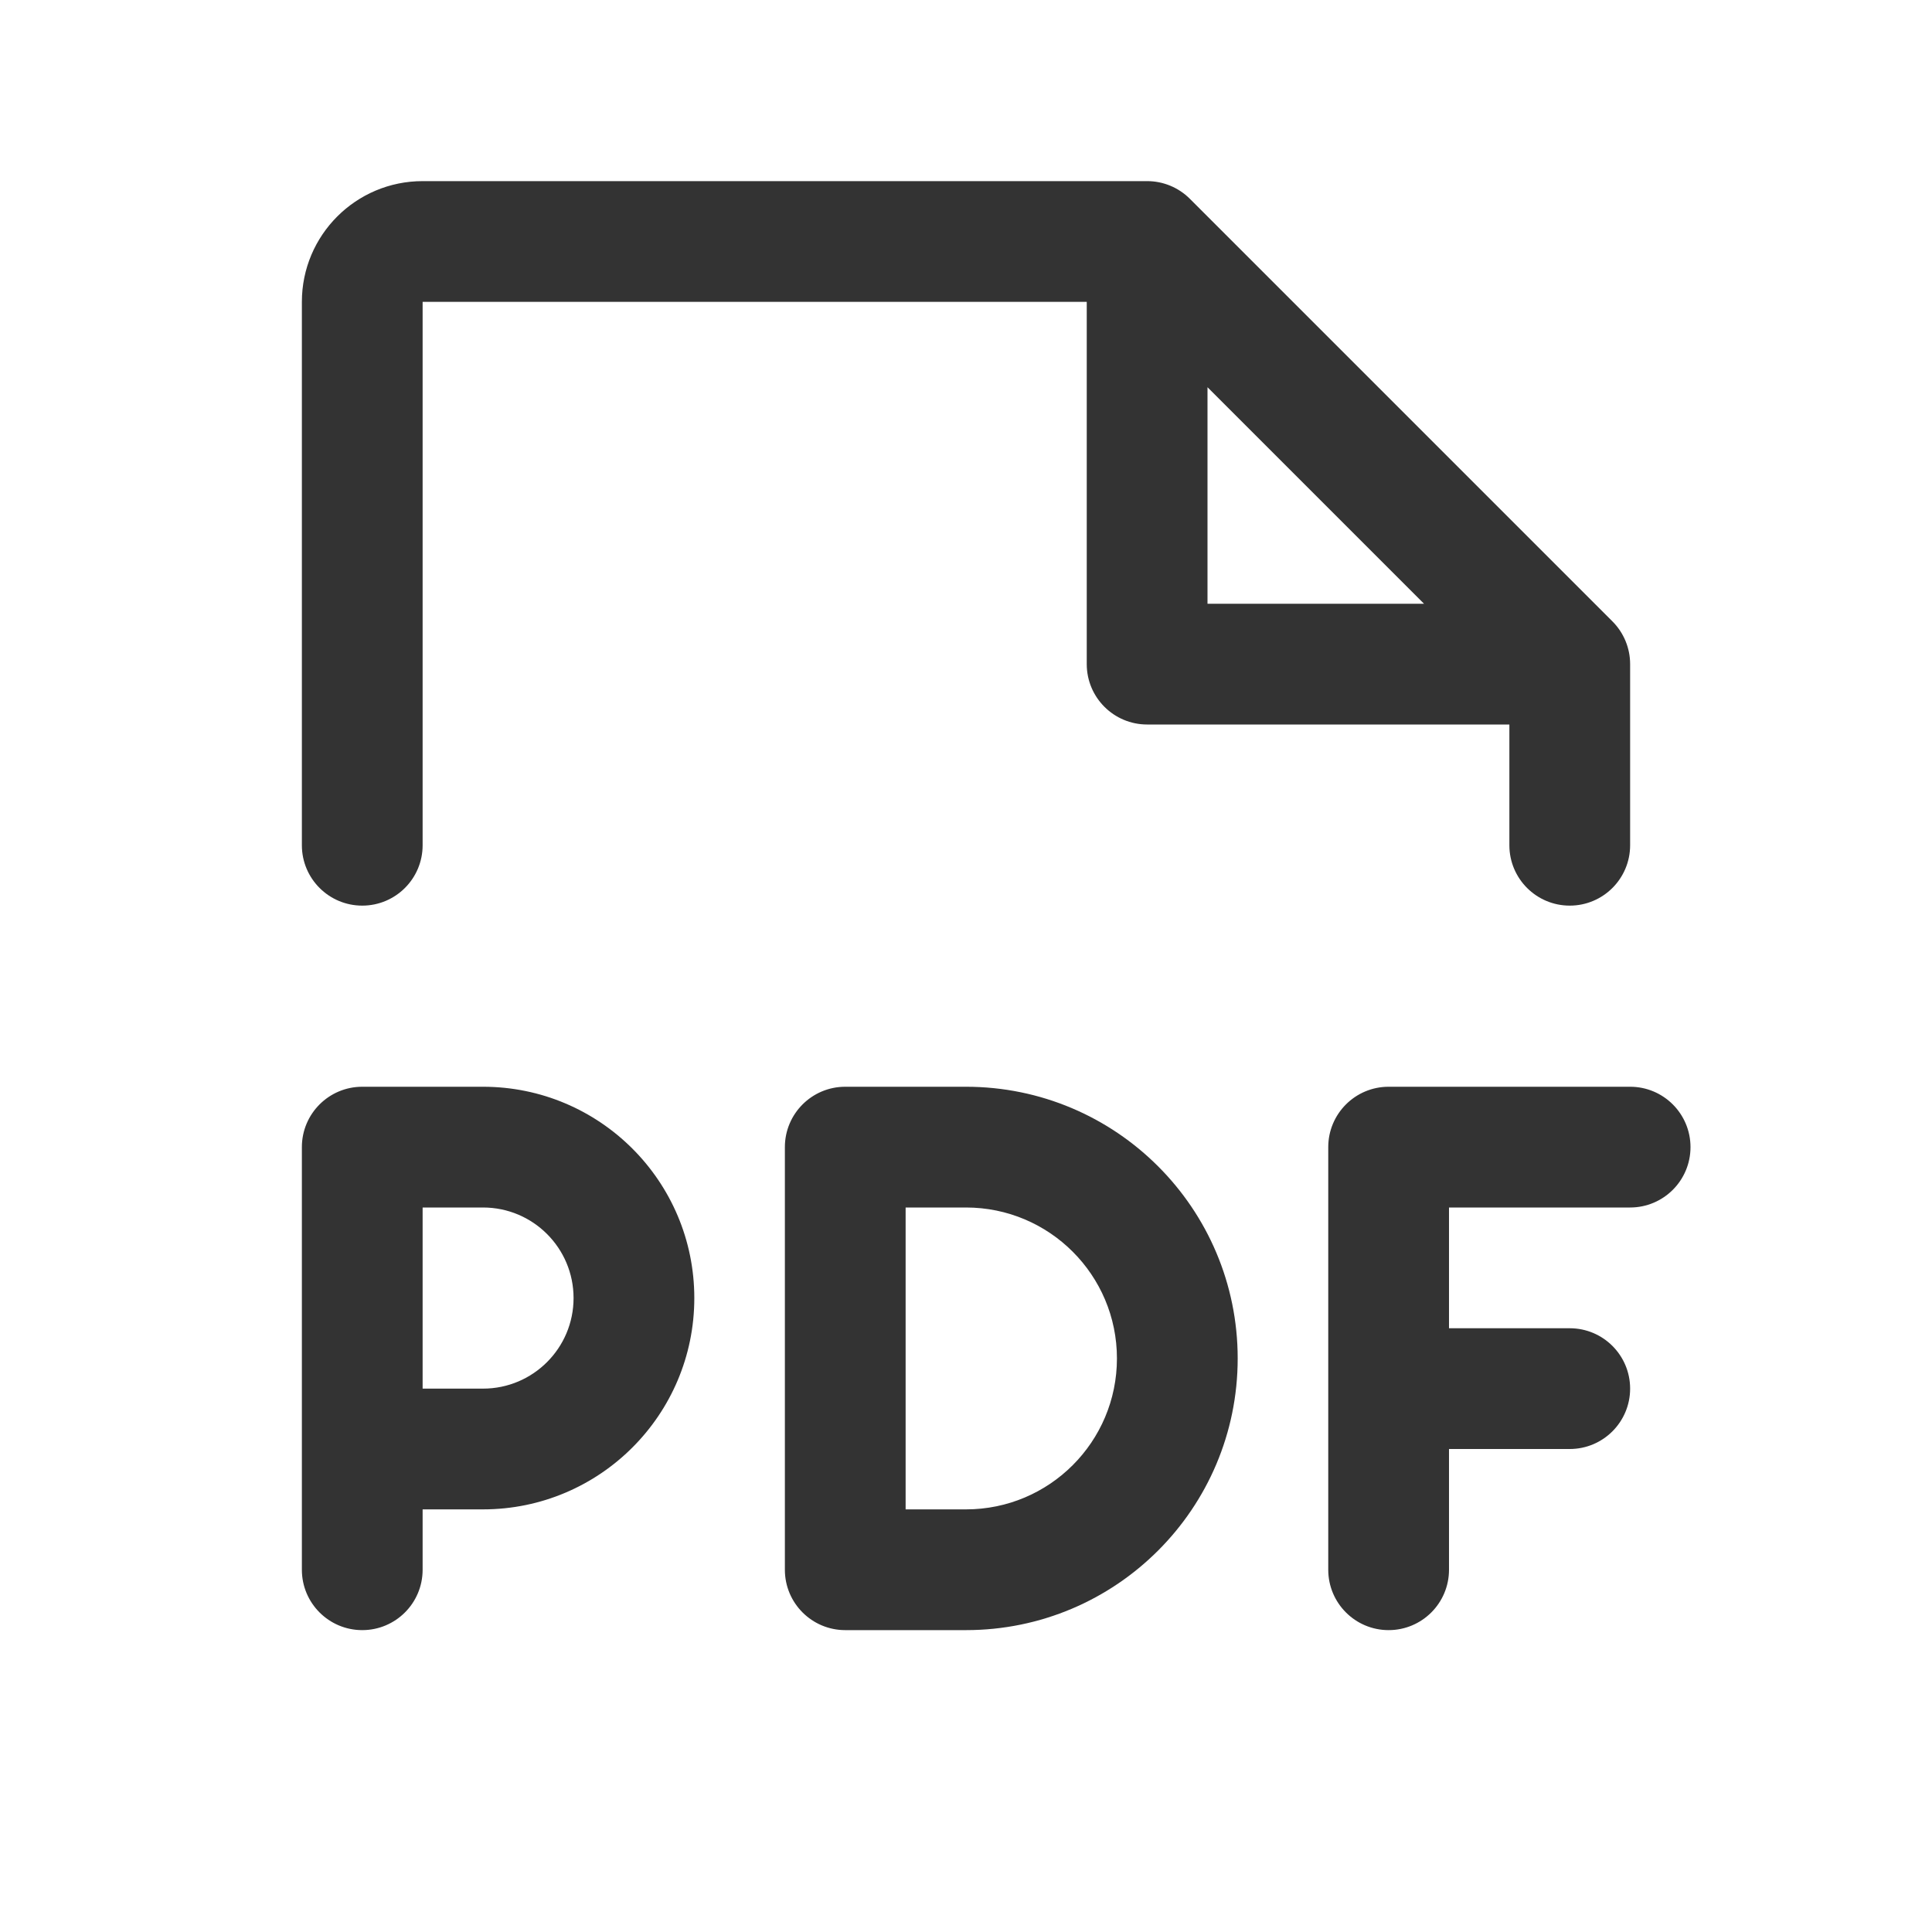
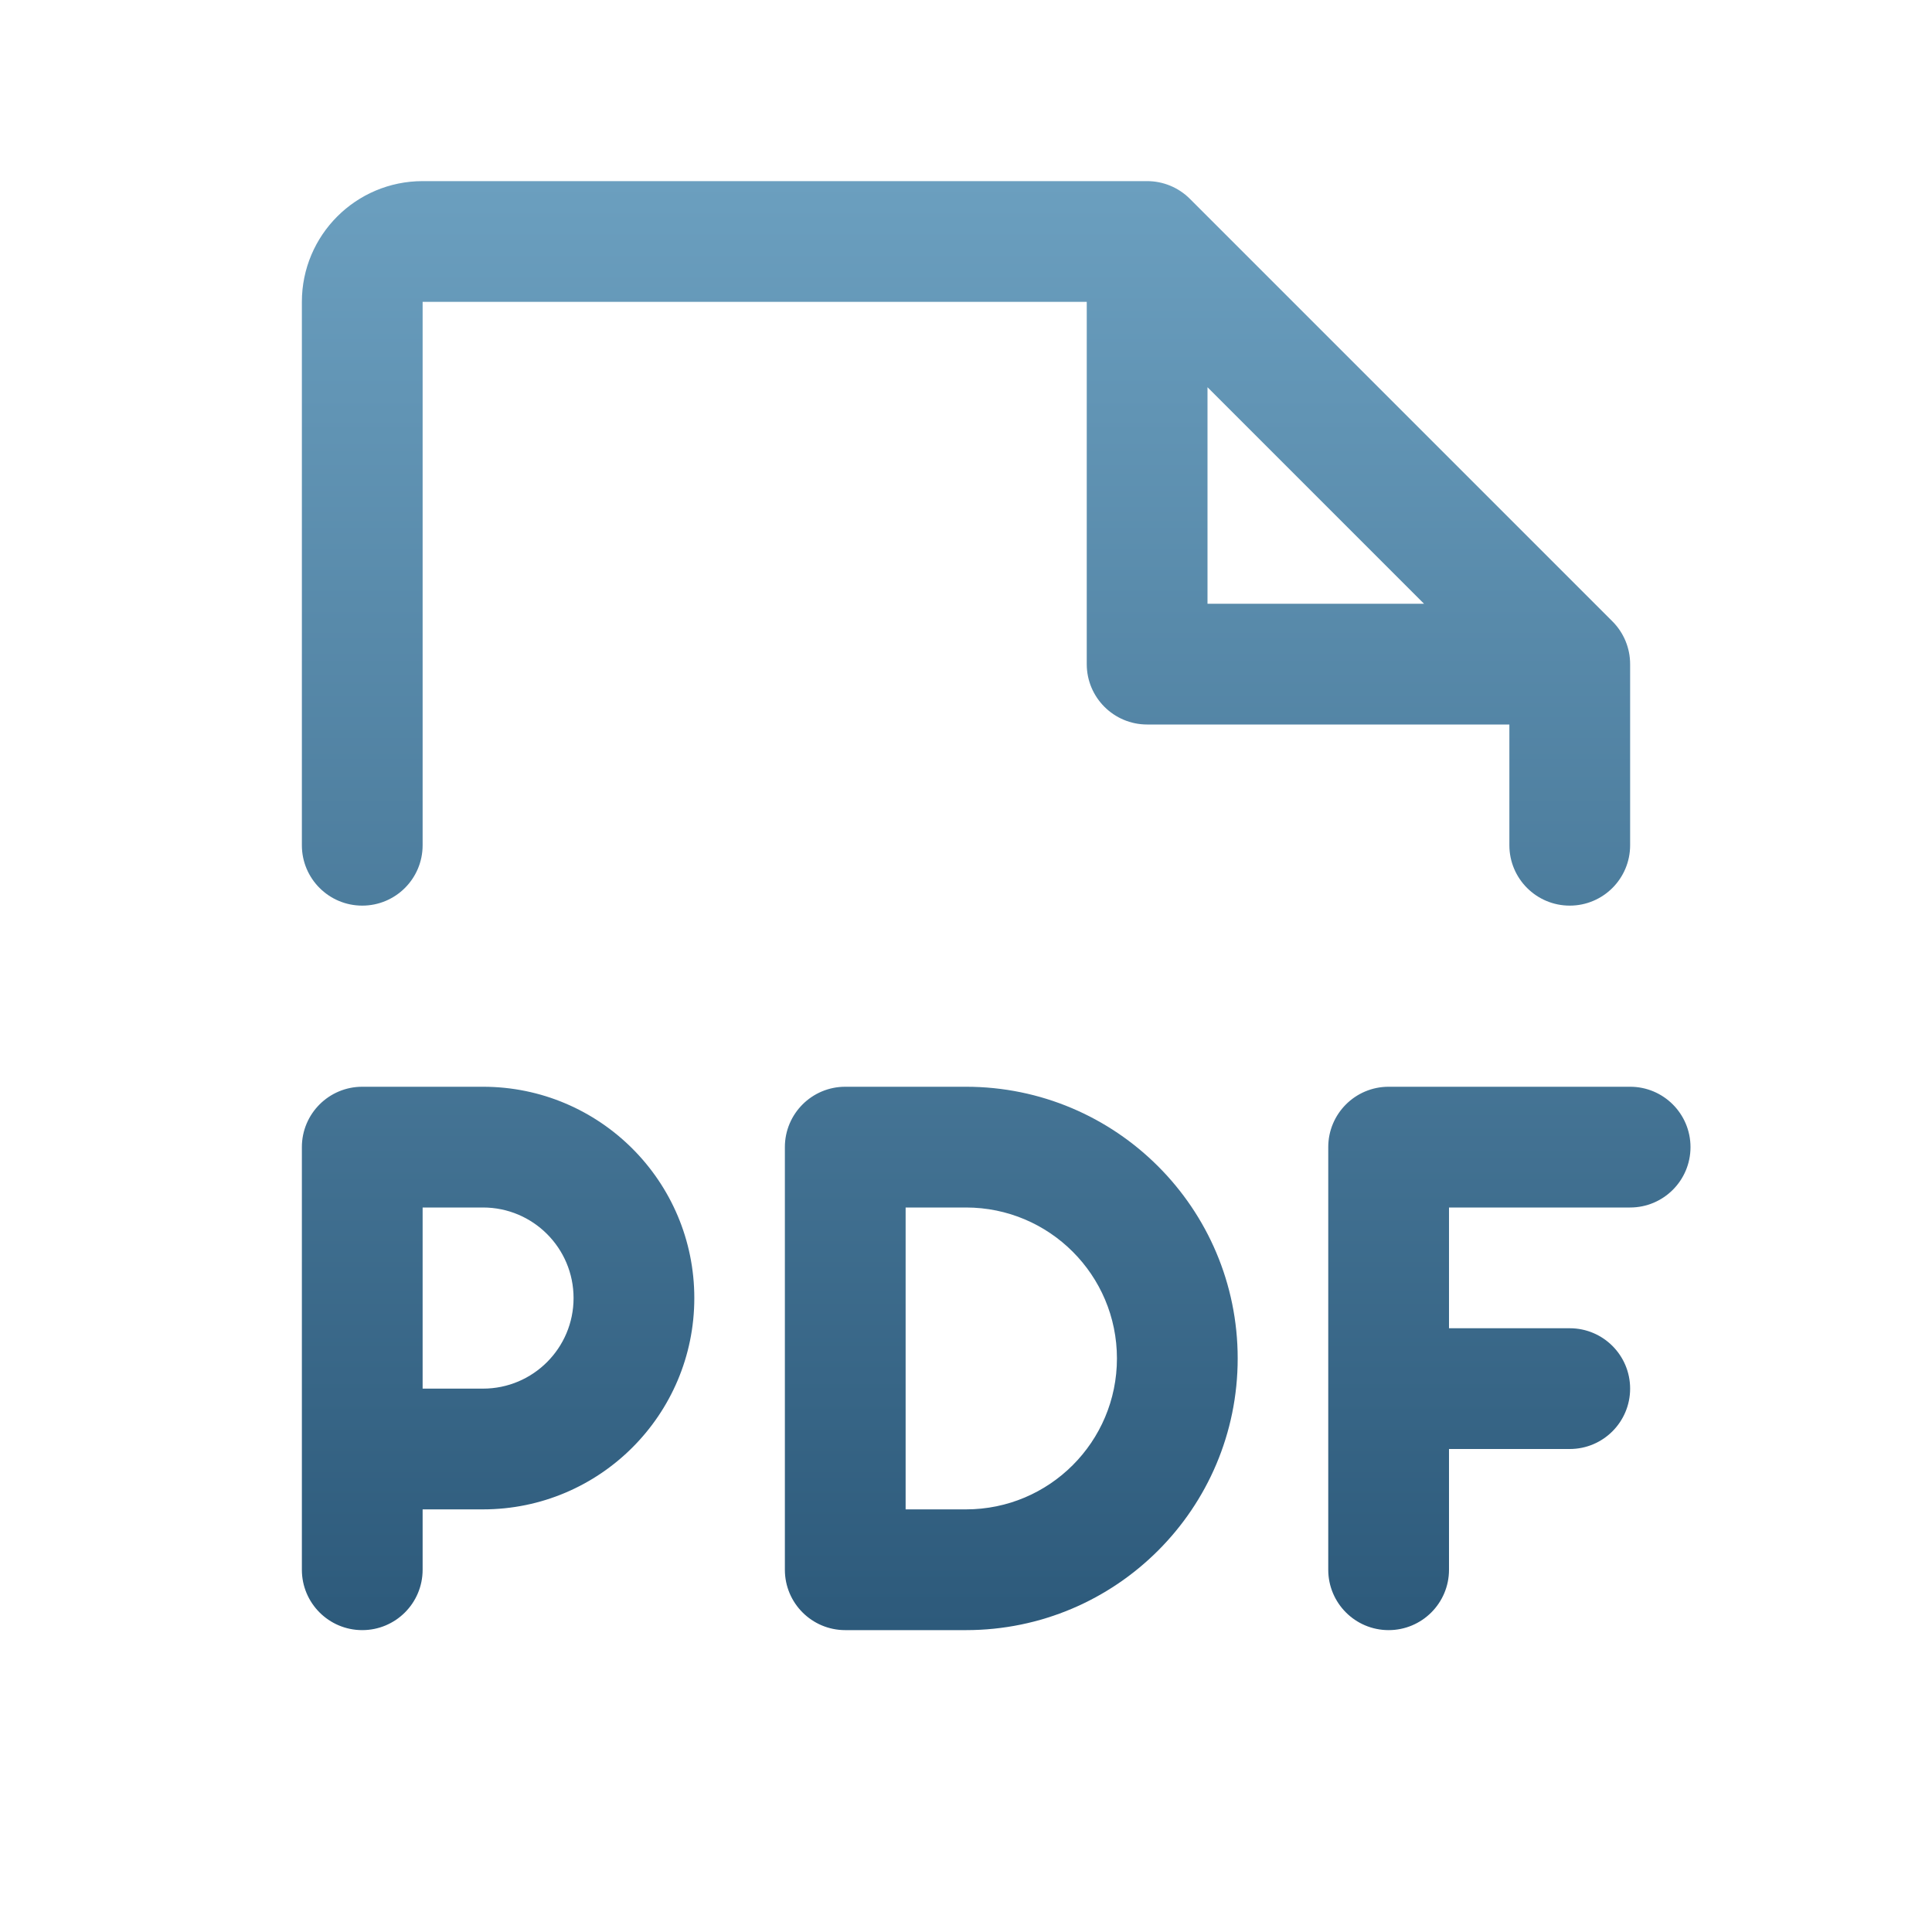
- <svg xmlns="http://www.w3.org/2000/svg" viewBox="0 0 256 256" fill="#333333">
-   <path d="M224,152a8,8,0,0,1-8,8H192v16h16a8,8,0,0,1,0,16H192v16a8,8,0,0,1-16,0V152a8,8,0,0,1,8-8h32A8,8,0,0,1,224,152ZM92,172a28,28,0,0,1-28,28H56v8a8,8,0,0,1-16,0V152a8,8,0,0,1,8-8H64A28,28,0,0,1,92,172Zm-16,0a12,12,0,0,0-12-12H56v24h8A12,12,0,0,0,76,172Zm88,8a36,36,0,0,1-36,36H112a8,8,0,0,1-8-8V152a8,8,0,0,1,8-8h16A36,36,0,0,1,164,180Zm-16,0a20,20,0,0,0-20-20h-8v40h8A20,20,0,0,0,148,180ZM40,112V40A16,16,0,0,1,56,24h96a8,8,0,0,1,5.66,2.34l56,56A8,8,0,0,1,216,88v24a8,8,0,0,1-16,0V96H152a8,8,0,0,1-8-8V40H56v72a8,8,0,0,1-16,0ZM160,80h28.69L160,51.31Z" />
+ <svg xmlns="http://www.w3.org/2000/svg" viewBox="0 0 256 256">
+   <defs>
+     <linearGradient id="g" x1="0%" y1="0%" x2="0%" y2="100%">
+       <stop offset="0%" stop-color="#6B9FBF" />
+       <stop offset="100%" stop-color="#2D5A7B" />
+     </linearGradient>
+   </defs>
+   <path d="M224,152a8,8,0,0,1-8,8H192v16h16a8,8,0,0,1,0,16H192v16a8,8,0,0,1-16,0V152a8,8,0,0,1,8-8h32A8,8,0,0,1,224,152ZM92,172a28,28,0,0,1-28,28H56v8a8,8,0,0,1-16,0V152a8,8,0,0,1,8-8H64A28,28,0,0,1,92,172Zm-16,0a12,12,0,0,0-12-12H56v24h8A12,12,0,0,0,76,172Zm88,8a36,36,0,0,1-36,36H112a8,8,0,0,1-8-8V152a8,8,0,0,1,8-8h16A36,36,0,0,1,164,180Zm-16,0a20,20,0,0,0-20-20h-8v40h8A20,20,0,0,0,148,180ZM40,112V40A16,16,0,0,1,56,24h96a8,8,0,0,1,5.66,2.34l56,56A8,8,0,0,1,216,88v24a8,8,0,0,1-16,0V96H152a8,8,0,0,1-8-8V40H56v72a8,8,0,0,1-16,0ZM160,80h28.69L160,51.31Z" fill="url(#g)" />
</svg>
